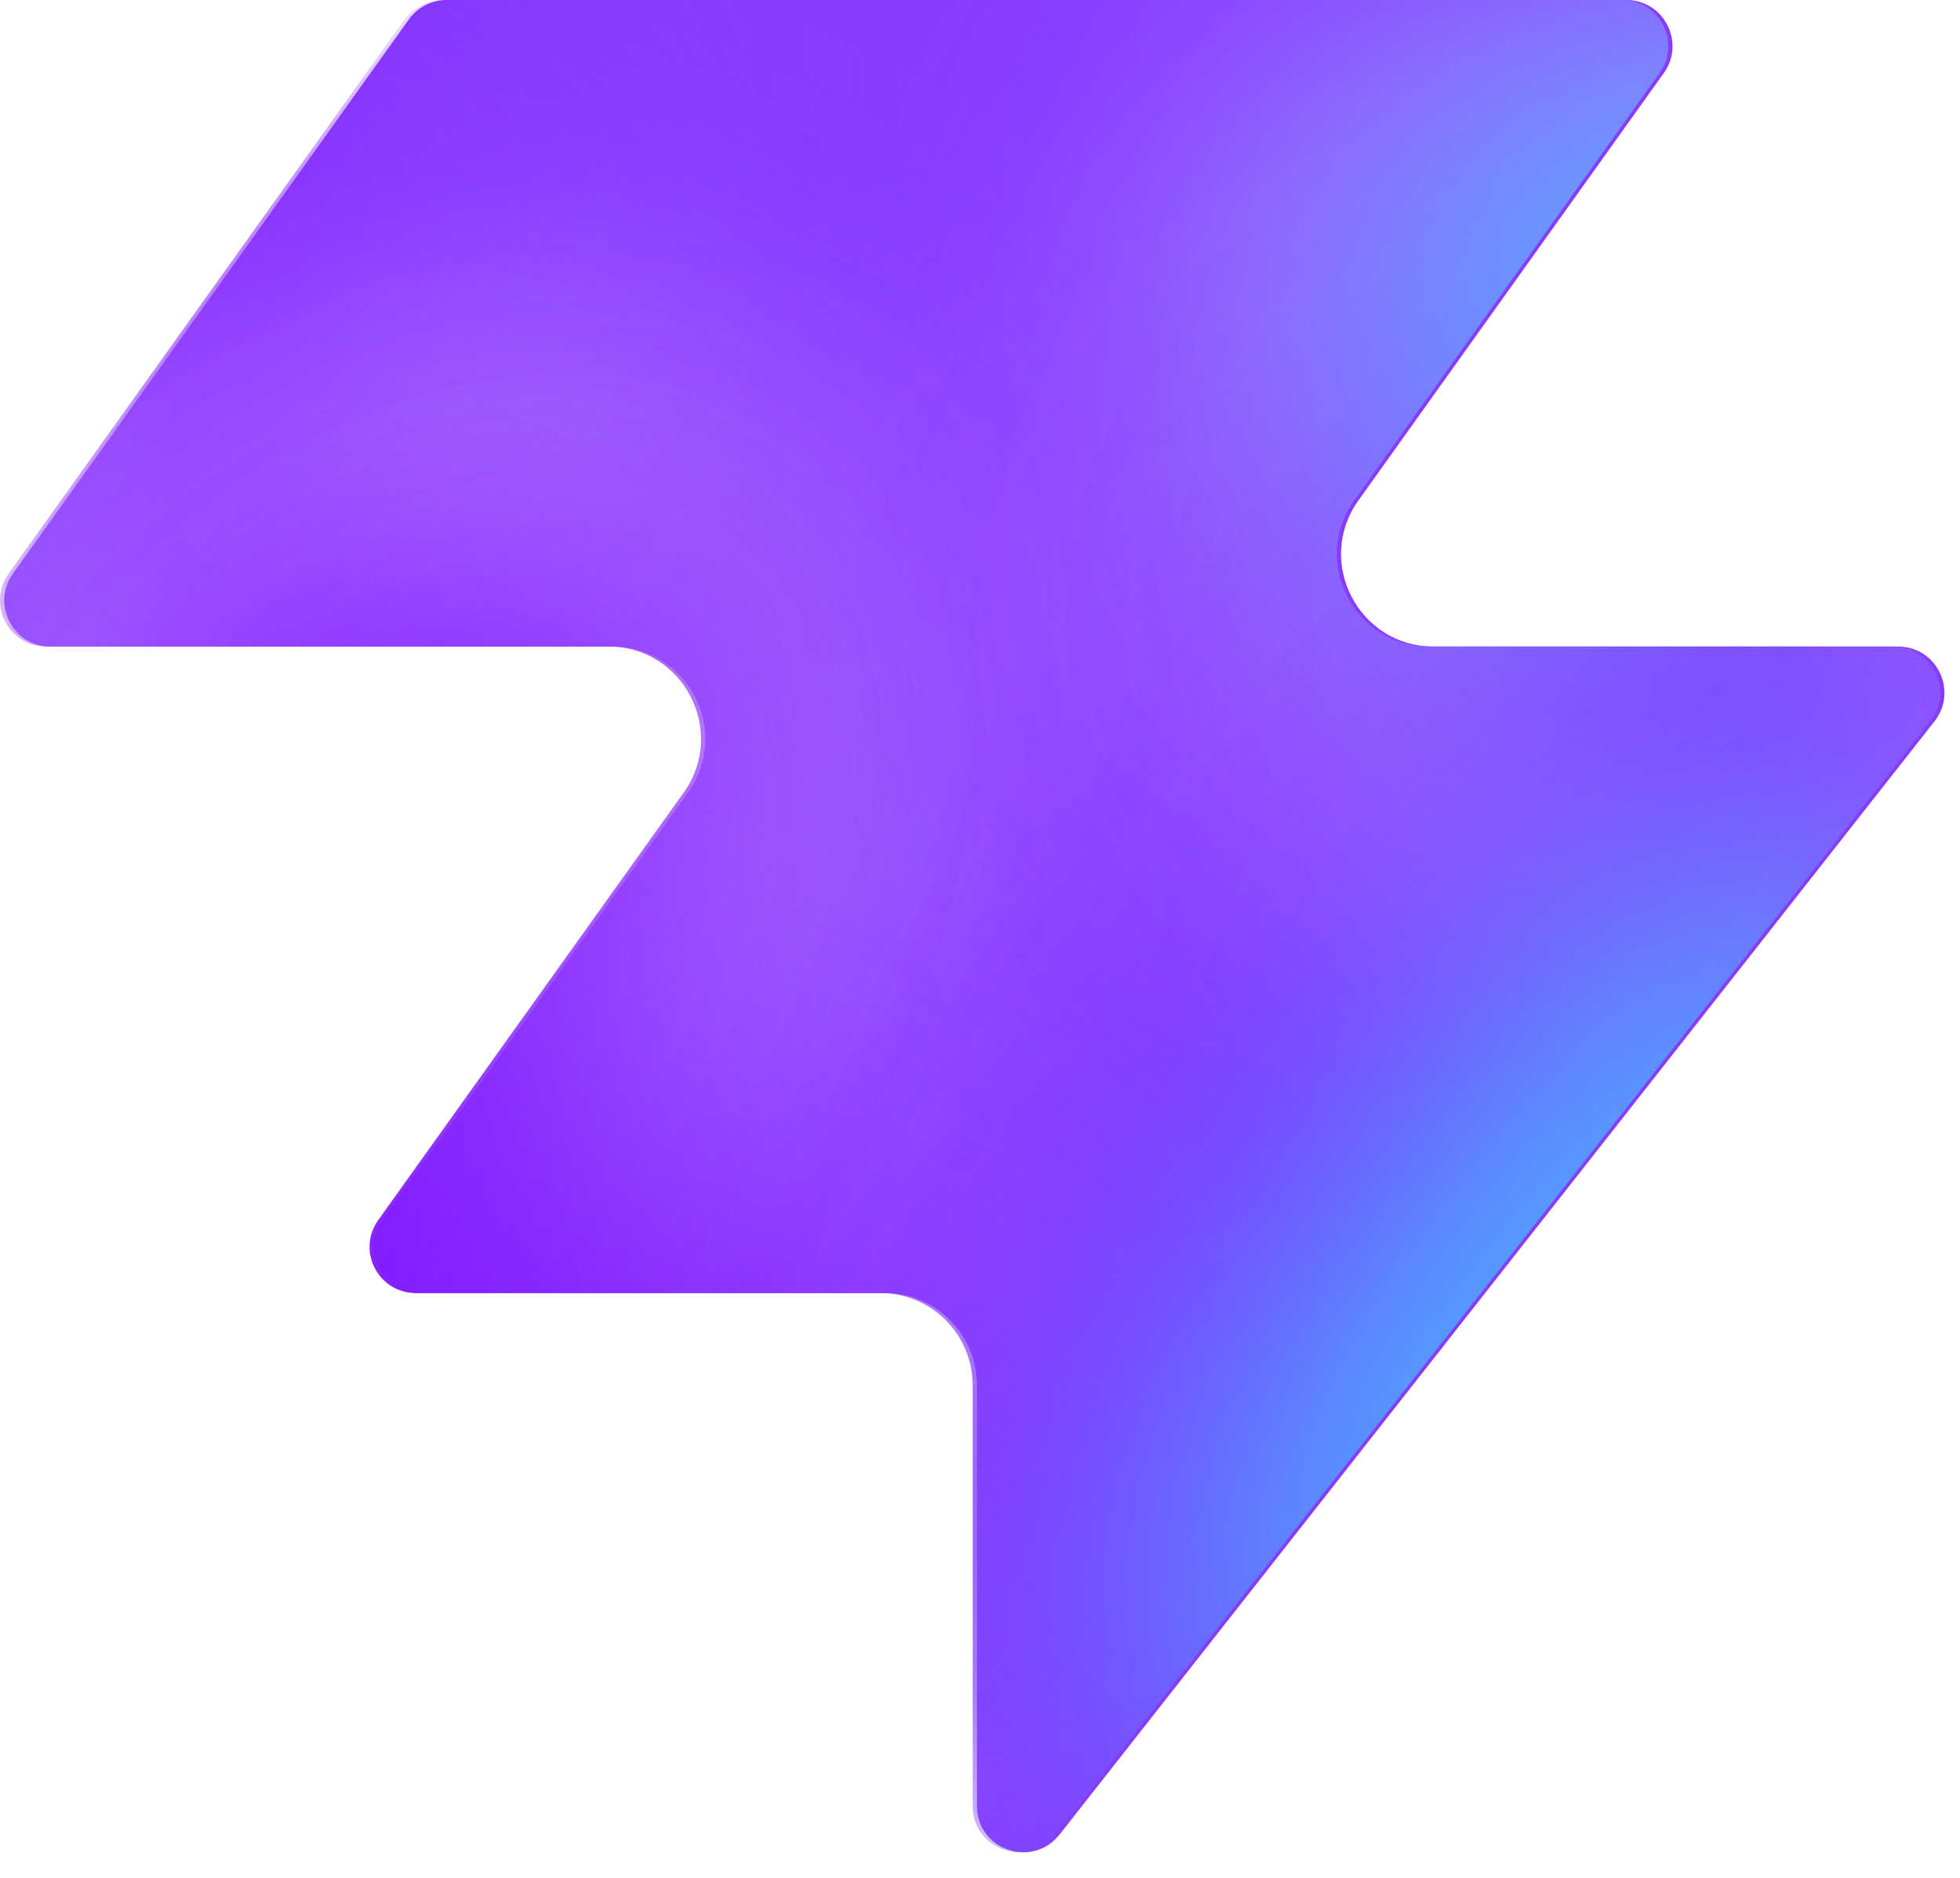
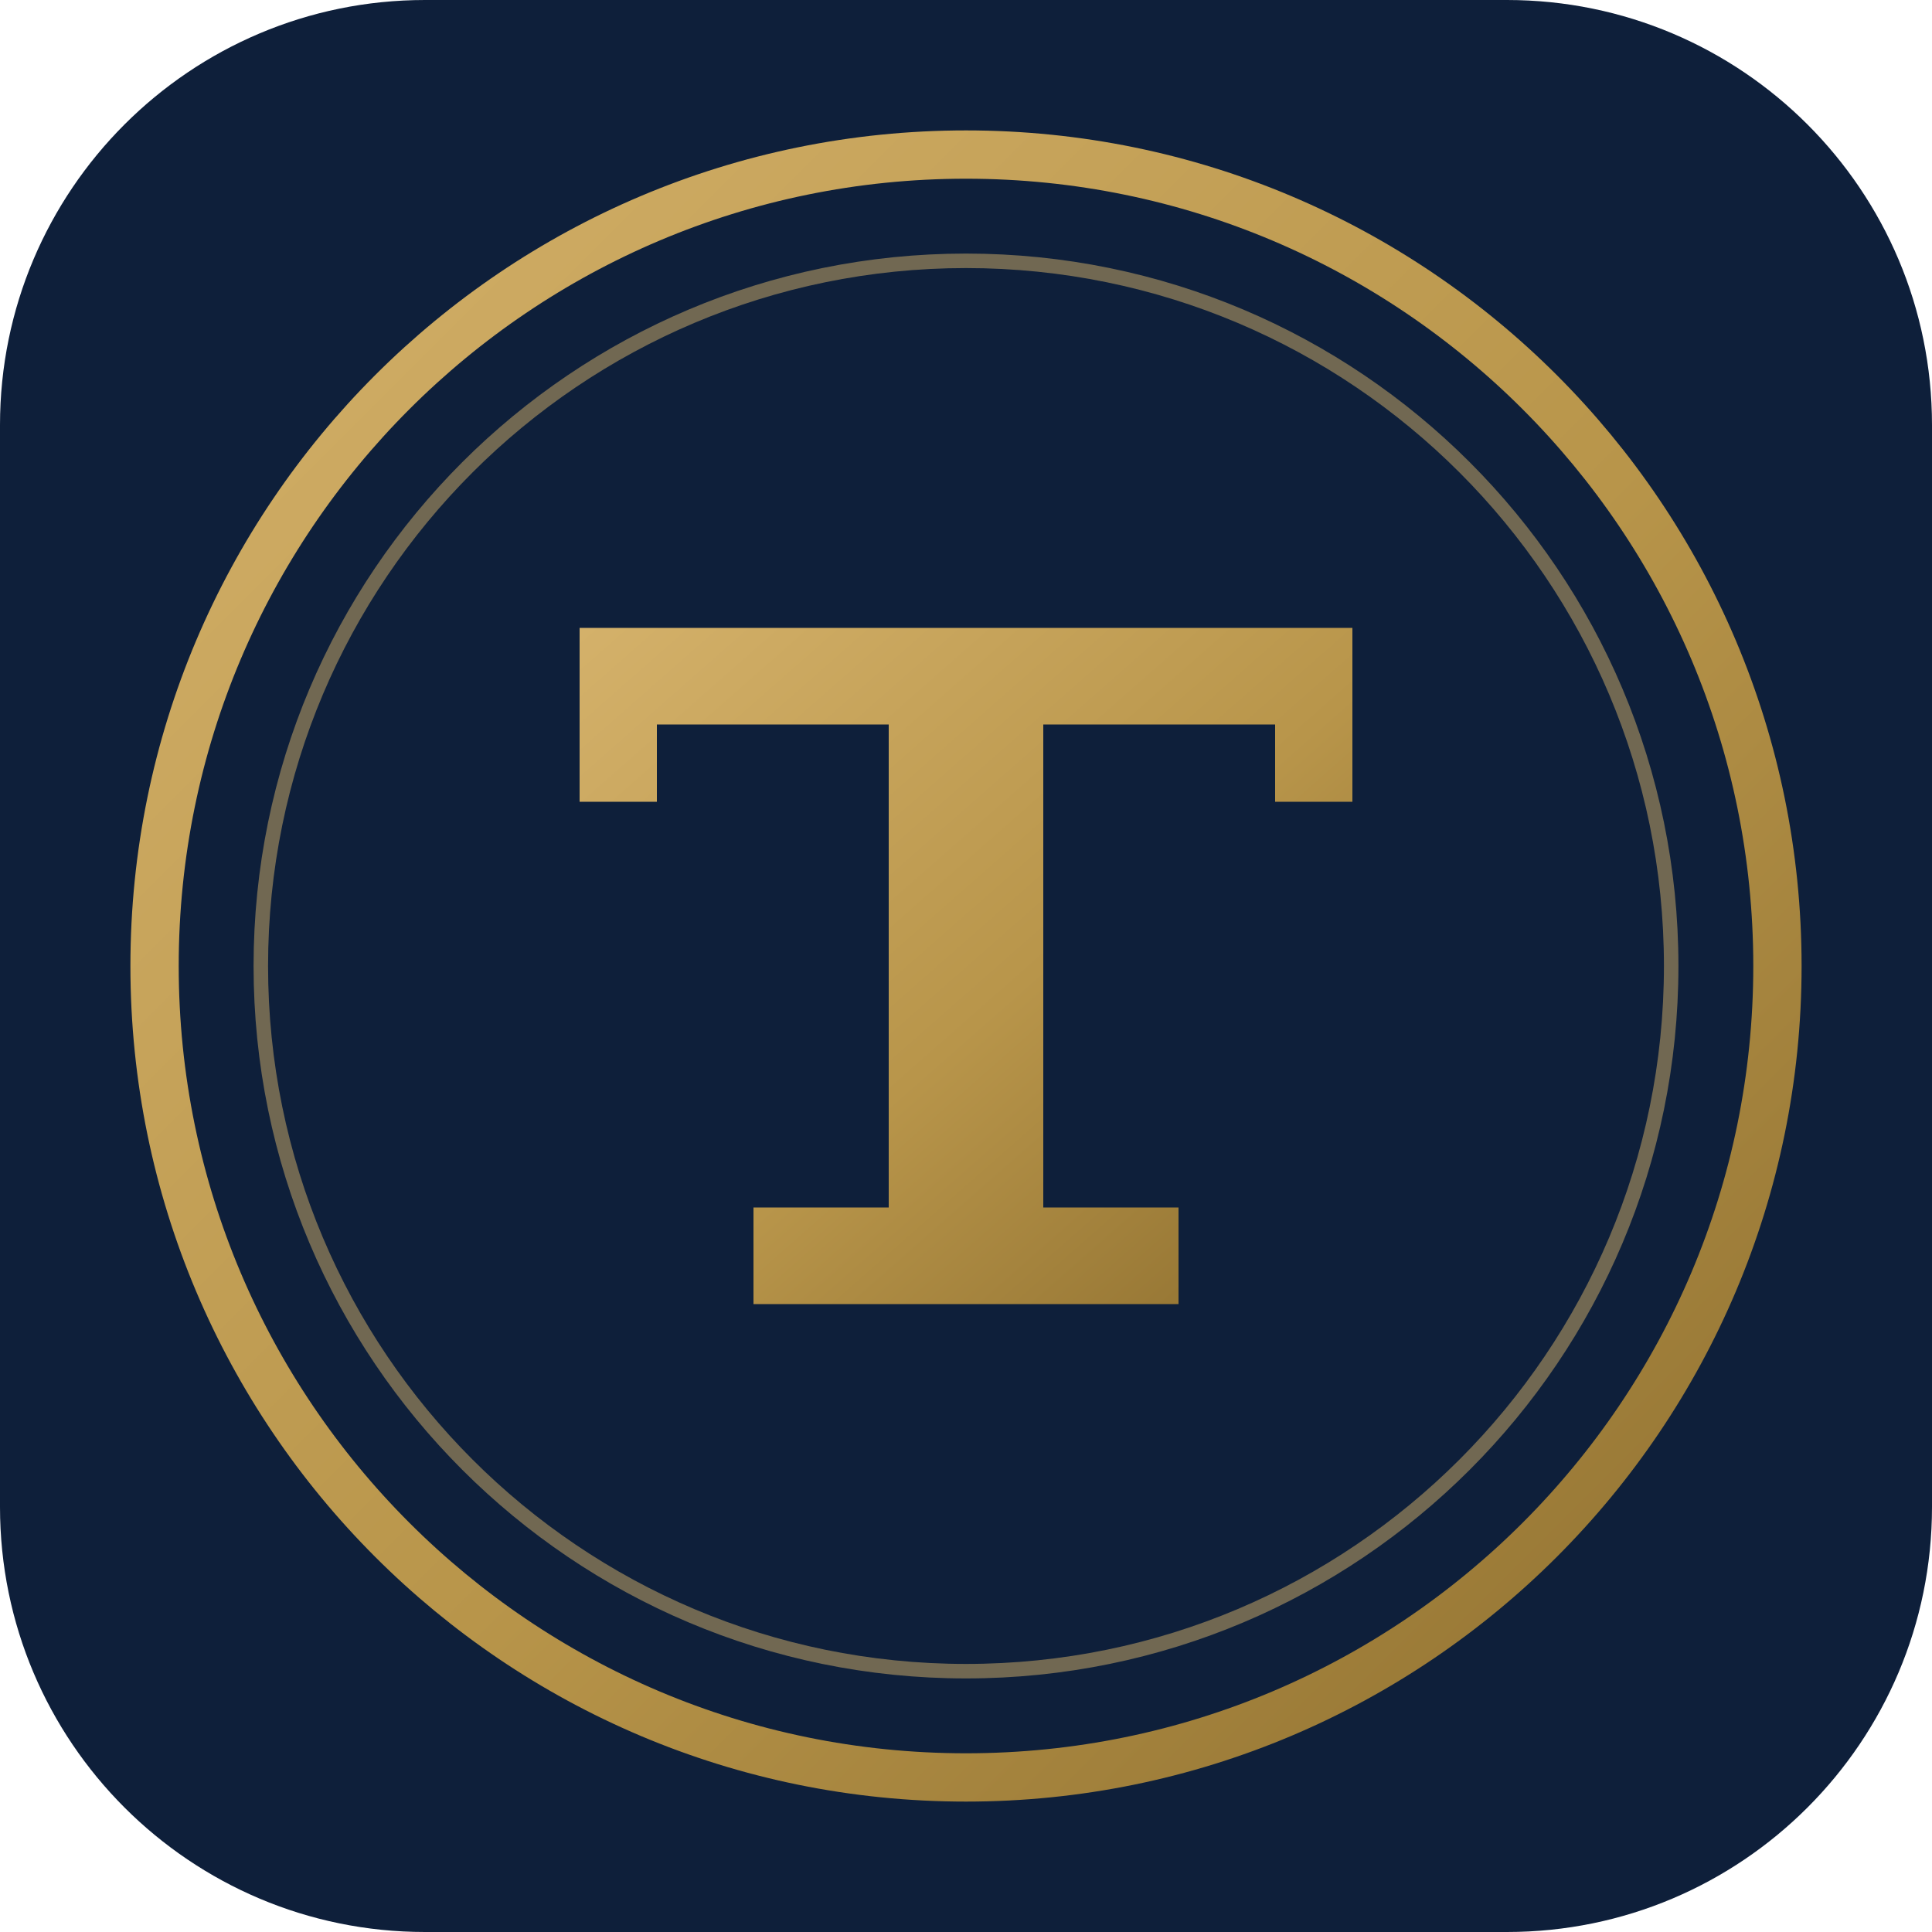
- <svg xmlns="http://www.w3.org/2000/svg" width="48" height="46" fill="none" viewBox="0 0 48 46">
-   <path fill="#863bff" d="M25.946 44.938c-.664.845-2.021.375-2.021-.698V33.937a2.26 2.26 0 0 0-2.262-2.262H10.287c-.92 0-1.456-1.04-.92-1.788l7.48-10.471c1.07-1.497 0-3.578-1.842-3.578H1.237c-.92 0-1.456-1.04-.92-1.788L10.013.474c.214-.297.556-.474.92-.474h28.894c.92 0 1.456 1.04.92 1.788l-7.48 10.471c-1.07 1.498 0 3.579 1.842 3.579h11.377c.943 0 1.473 1.088.89 1.83L25.947 44.94z" style="fill:#863bff;fill:color(display-p3 .525 .23 1);fill-opacity:1" />
-   <mask id="a" width="48" height="46" x="0" y="0" maskUnits="userSpaceOnUse" style="mask-type:alpha">
-     <path fill="#000" d="M25.842 44.938c-.664.844-2.021.375-2.021-.698V33.937a2.26 2.26 0 0 0-2.262-2.262H10.183c-.92 0-1.456-1.04-.92-1.788l7.48-10.471c1.07-1.498 0-3.579-1.842-3.579H1.133c-.92 0-1.456-1.04-.92-1.787L9.91.473c.214-.297.556-.474.92-.474h28.894c.92 0 1.456 1.04.92 1.788l-7.48 10.471c-1.07 1.498 0 3.578 1.842 3.578h11.377c.943 0 1.473 1.088.89 1.832L25.843 44.94z" style="fill:#000;fill-opacity:1" />
-   </mask>
-   <g mask="url(#a)">
-     <g filter="url(#b)">
-       <ellipse cx="5.508" cy="14.704" fill="#ede6ff" rx="5.508" ry="14.704" style="fill:#ede6ff;fill:color(display-p3 .927 .903 1);fill-opacity:1" transform="matrix(.00324 1 1 -.00324 -4.47 31.516)" />
-     </g>
-     <g filter="url(#c)">
-       <ellipse cx="10.399" cy="29.851" fill="#ede6ff" rx="10.399" ry="29.851" style="fill:#ede6ff;fill:color(display-p3 .927 .903 1);fill-opacity:1" transform="matrix(.00324 1 1 -.00324 -39.328 7.883)" />
-     </g>
-     <g filter="url(#d)">
-       <ellipse cx="5.508" cy="30.487" fill="#7e14ff" rx="5.508" ry="30.487" style="fill:#7e14ff;fill:color(display-p3 .492 .077 1);fill-opacity:1" transform="rotate(89.814 -25.913 -14.639)scale(1 -1)" />
-     </g>
-     <g filter="url(#e)">
-       <ellipse cx="5.508" cy="30.599" fill="#7e14ff" rx="5.508" ry="30.599" style="fill:#7e14ff;fill:color(display-p3 .492 .077 1);fill-opacity:1" transform="rotate(89.814 -32.644 -3.334)scale(1 -1)" />
-     </g>
-     <g filter="url(#f)">
-       <ellipse cx="5.508" cy="30.599" fill="#7e14ff" rx="5.508" ry="30.599" style="fill:#7e14ff;fill:color(display-p3 .492 .077 1);fill-opacity:1" transform="matrix(.00324 1 1 -.00324 -34.34 30.47)" />
-     </g>
-     <g filter="url(#g)">
-       <ellipse cx="14.072" cy="22.078" fill="#ede6ff" rx="14.072" ry="22.078" style="fill:#ede6ff;fill:color(display-p3 .927 .903 1);fill-opacity:1" transform="rotate(93.35 24.506 48.493)scale(-1 1)" />
-     </g>
-     <g filter="url(#h)">
-       <ellipse cx="3.47" cy="21.501" fill="#7e14ff" rx="3.47" ry="21.501" style="fill:#7e14ff;fill:color(display-p3 .492 .077 1);fill-opacity:1" transform="rotate(89.009 28.708 47.59)scale(-1 1)" />
-     </g>
-     <g filter="url(#i)">
-       <ellipse cx="3.47" cy="21.501" fill="#7e14ff" rx="3.47" ry="21.501" style="fill:#7e14ff;fill:color(display-p3 .492 .077 1);fill-opacity:1" transform="rotate(89.009 28.708 47.59)scale(-1 1)" />
-     </g>
-     <g filter="url(#j)">
-       <ellipse cx=".387" cy="8.972" fill="#7e14ff" rx="4.407" ry="29.108" style="fill:#7e14ff;fill:color(display-p3 .492 .077 1);fill-opacity:1" transform="rotate(39.51 .387 8.972)" />
-     </g>
-     <g filter="url(#k)">
-       <ellipse cx="47.523" cy="-6.092" fill="#7e14ff" rx="4.407" ry="29.108" style="fill:#7e14ff;fill:color(display-p3 .492 .077 1);fill-opacity:1" transform="rotate(37.892 47.523 -6.092)" />
-     </g>
-     <g filter="url(#l)">
-       <ellipse cx="41.412" cy="6.333" fill="#47bfff" rx="5.971" ry="9.665" style="fill:#47bfff;fill:color(display-p3 .28 .748 1);fill-opacity:1" transform="rotate(37.892 41.412 6.333)" />
-     </g>
-     <g filter="url(#m)">
-       <ellipse cx="-1.879" cy="38.332" fill="#7e14ff" rx="4.407" ry="29.108" style="fill:#7e14ff;fill:color(display-p3 .492 .077 1);fill-opacity:1" transform="rotate(37.892 -1.88 38.332)" />
-     </g>
-     <g filter="url(#n)">
-       <ellipse cx="-1.879" cy="38.332" fill="#7e14ff" rx="4.407" ry="29.108" style="fill:#7e14ff;fill:color(display-p3 .492 .077 1);fill-opacity:1" transform="rotate(37.892 -1.88 38.332)" />
-     </g>
-     <g filter="url(#o)">
-       <ellipse cx="35.651" cy="29.907" fill="#7e14ff" rx="4.407" ry="29.108" style="fill:#7e14ff;fill:color(display-p3 .492 .077 1);fill-opacity:1" transform="rotate(37.892 35.651 29.907)" />
-     </g>
-     <g filter="url(#p)">
-       <ellipse cx="38.418" cy="32.4" fill="#47bfff" rx="5.971" ry="15.297" style="fill:#47bfff;fill:color(display-p3 .28 .748 1);fill-opacity:1" transform="rotate(37.892 38.418 32.4)" />
-     </g>
-   </g>
+ <svg xmlns="http://www.w3.org/2000/svg" viewBox="0 0 100 100" width="100" height="100">
  <defs>
-     <filter id="b" width="60.045" height="41.654" x="-19.77" y="16.149" color-interpolation-filters="sRGB" filterUnits="userSpaceOnUse">
-       <feFlood flood-opacity="0" result="BackgroundImageFix" />
-       <feBlend in="SourceGraphic" in2="BackgroundImageFix" result="shape" />
-       <feGaussianBlur result="effect1_foregroundBlur_2002_17158" stdDeviation="7.659" />
-     </filter>
-     <filter id="c" width="90.34" height="51.437" x="-54.613" y="-7.533" color-interpolation-filters="sRGB" filterUnits="userSpaceOnUse">
-       <feFlood flood-opacity="0" result="BackgroundImageFix" />
-       <feBlend in="SourceGraphic" in2="BackgroundImageFix" result="shape" />
-       <feGaussianBlur result="effect1_foregroundBlur_2002_17158" stdDeviation="7.659" />
-     </filter>
-     <filter id="d" width="79.355" height="29.4" x="-49.64" y="2.03" color-interpolation-filters="sRGB" filterUnits="userSpaceOnUse">
-       <feFlood flood-opacity="0" result="BackgroundImageFix" />
-       <feBlend in="SourceGraphic" in2="BackgroundImageFix" result="shape" />
-       <feGaussianBlur result="effect1_foregroundBlur_2002_17158" stdDeviation="4.596" />
-     </filter>
-     <filter id="e" width="79.579" height="29.4" x="-45.045" y="20.029" color-interpolation-filters="sRGB" filterUnits="userSpaceOnUse">
-       <feFlood flood-opacity="0" result="BackgroundImageFix" />
-       <feBlend in="SourceGraphic" in2="BackgroundImageFix" result="shape" />
-       <feGaussianBlur result="effect1_foregroundBlur_2002_17158" stdDeviation="4.596" />
-     </filter>
-     <filter id="f" width="79.579" height="29.4" x="-43.513" y="21.178" color-interpolation-filters="sRGB" filterUnits="userSpaceOnUse">
-       <feFlood flood-opacity="0" result="BackgroundImageFix" />
-       <feBlend in="SourceGraphic" in2="BackgroundImageFix" result="shape" />
-       <feGaussianBlur result="effect1_foregroundBlur_2002_17158" stdDeviation="4.596" />
-     </filter>
-     <filter id="g" width="74.749" height="58.852" x="15.756" y="-17.901" color-interpolation-filters="sRGB" filterUnits="userSpaceOnUse">
-       <feFlood flood-opacity="0" result="BackgroundImageFix" />
-       <feBlend in="SourceGraphic" in2="BackgroundImageFix" result="shape" />
-       <feGaussianBlur result="effect1_foregroundBlur_2002_17158" stdDeviation="7.659" />
-     </filter>
-     <filter id="h" width="61.377" height="25.362" x="23.548" y="2.284" color-interpolation-filters="sRGB" filterUnits="userSpaceOnUse">
-       <feFlood flood-opacity="0" result="BackgroundImageFix" />
-       <feBlend in="SourceGraphic" in2="BackgroundImageFix" result="shape" />
-       <feGaussianBlur result="effect1_foregroundBlur_2002_17158" stdDeviation="4.596" />
-     </filter>
-     <filter id="i" width="61.377" height="25.362" x="23.548" y="2.284" color-interpolation-filters="sRGB" filterUnits="userSpaceOnUse">
-       <feFlood flood-opacity="0" result="BackgroundImageFix" />
-       <feBlend in="SourceGraphic" in2="BackgroundImageFix" result="shape" />
-       <feGaussianBlur result="effect1_foregroundBlur_2002_17158" stdDeviation="4.596" />
-     </filter>
-     <filter id="j" width="56.045" height="63.649" x="-27.636" y="-22.853" color-interpolation-filters="sRGB" filterUnits="userSpaceOnUse">
-       <feFlood flood-opacity="0" result="BackgroundImageFix" />
-       <feBlend in="SourceGraphic" in2="BackgroundImageFix" result="shape" />
-       <feGaussianBlur result="effect1_foregroundBlur_2002_17158" stdDeviation="4.596" />
-     </filter>
-     <filter id="k" width="54.814" height="64.646" x="20.116" y="-38.415" color-interpolation-filters="sRGB" filterUnits="userSpaceOnUse">
-       <feFlood flood-opacity="0" result="BackgroundImageFix" />
-       <feBlend in="SourceGraphic" in2="BackgroundImageFix" result="shape" />
-       <feGaussianBlur result="effect1_foregroundBlur_2002_17158" stdDeviation="4.596" />
-     </filter>
-     <filter id="l" width="33.541" height="35.313" x="24.641" y="-11.323" color-interpolation-filters="sRGB" filterUnits="userSpaceOnUse">
-       <feFlood flood-opacity="0" result="BackgroundImageFix" />
-       <feBlend in="SourceGraphic" in2="BackgroundImageFix" result="shape" />
-       <feGaussianBlur result="effect1_foregroundBlur_2002_17158" stdDeviation="4.596" />
-     </filter>
-     <filter id="m" width="54.814" height="64.646" x="-29.286" y="6.009" color-interpolation-filters="sRGB" filterUnits="userSpaceOnUse">
-       <feFlood flood-opacity="0" result="BackgroundImageFix" />
-       <feBlend in="SourceGraphic" in2="BackgroundImageFix" result="shape" />
-       <feGaussianBlur result="effect1_foregroundBlur_2002_17158" stdDeviation="4.596" />
-     </filter>
-     <filter id="n" width="54.814" height="64.646" x="-29.286" y="6.009" color-interpolation-filters="sRGB" filterUnits="userSpaceOnUse">
-       <feFlood flood-opacity="0" result="BackgroundImageFix" />
-       <feBlend in="SourceGraphic" in2="BackgroundImageFix" result="shape" />
-       <feGaussianBlur result="effect1_foregroundBlur_2002_17158" stdDeviation="4.596" />
-     </filter>
-     <filter id="o" width="54.814" height="64.646" x="8.244" y="-2.416" color-interpolation-filters="sRGB" filterUnits="userSpaceOnUse">
-       <feFlood flood-opacity="0" result="BackgroundImageFix" />
-       <feBlend in="SourceGraphic" in2="BackgroundImageFix" result="shape" />
-       <feGaussianBlur result="effect1_foregroundBlur_2002_17158" stdDeviation="4.596" />
-     </filter>
-     <filter id="p" width="39.409" height="43.623" x="18.713" y="10.588" color-interpolation-filters="sRGB" filterUnits="userSpaceOnUse">
-       <feFlood flood-opacity="0" result="BackgroundImageFix" />
-       <feBlend in="SourceGraphic" in2="BackgroundImageFix" result="shape" />
-       <feGaussianBlur result="effect1_foregroundBlur_2002_17158" stdDeviation="4.596" />
-     </filter>
+     <linearGradient id="or-fav-root" x1="0" y1="0" x2="1" y2="1">
+       <stop offset="0%" stop-color="#D4B16A" />
+       <stop offset="55%" stop-color="#B8954A" />
+       <stop offset="100%" stop-color="#8E6F2F" />
+     </linearGradient>
  </defs>
+   <rect width="100" height="100" rx="22" fill="#0E1F3A" />
+   <circle cx="50" cy="50" r="42" fill="none" stroke="url(#or-fav-root)" stroke-width="2.5" />
+   <circle cx="50" cy="50" r="36.5" fill="none" stroke="#D4B16A" stroke-width="0.75" opacity="0.5" />
+   <path d="M30 34 L70 34 L70 43 L66 43 L66 39 L54 39 L54 64 L61 64 L61 69 L39 69 L39 64 L46 64 L46 39 L34 39 L34 43 L30 43 Z" fill="url(#or-fav-root)" transform="translate(0 -1.5)" />
</svg>
